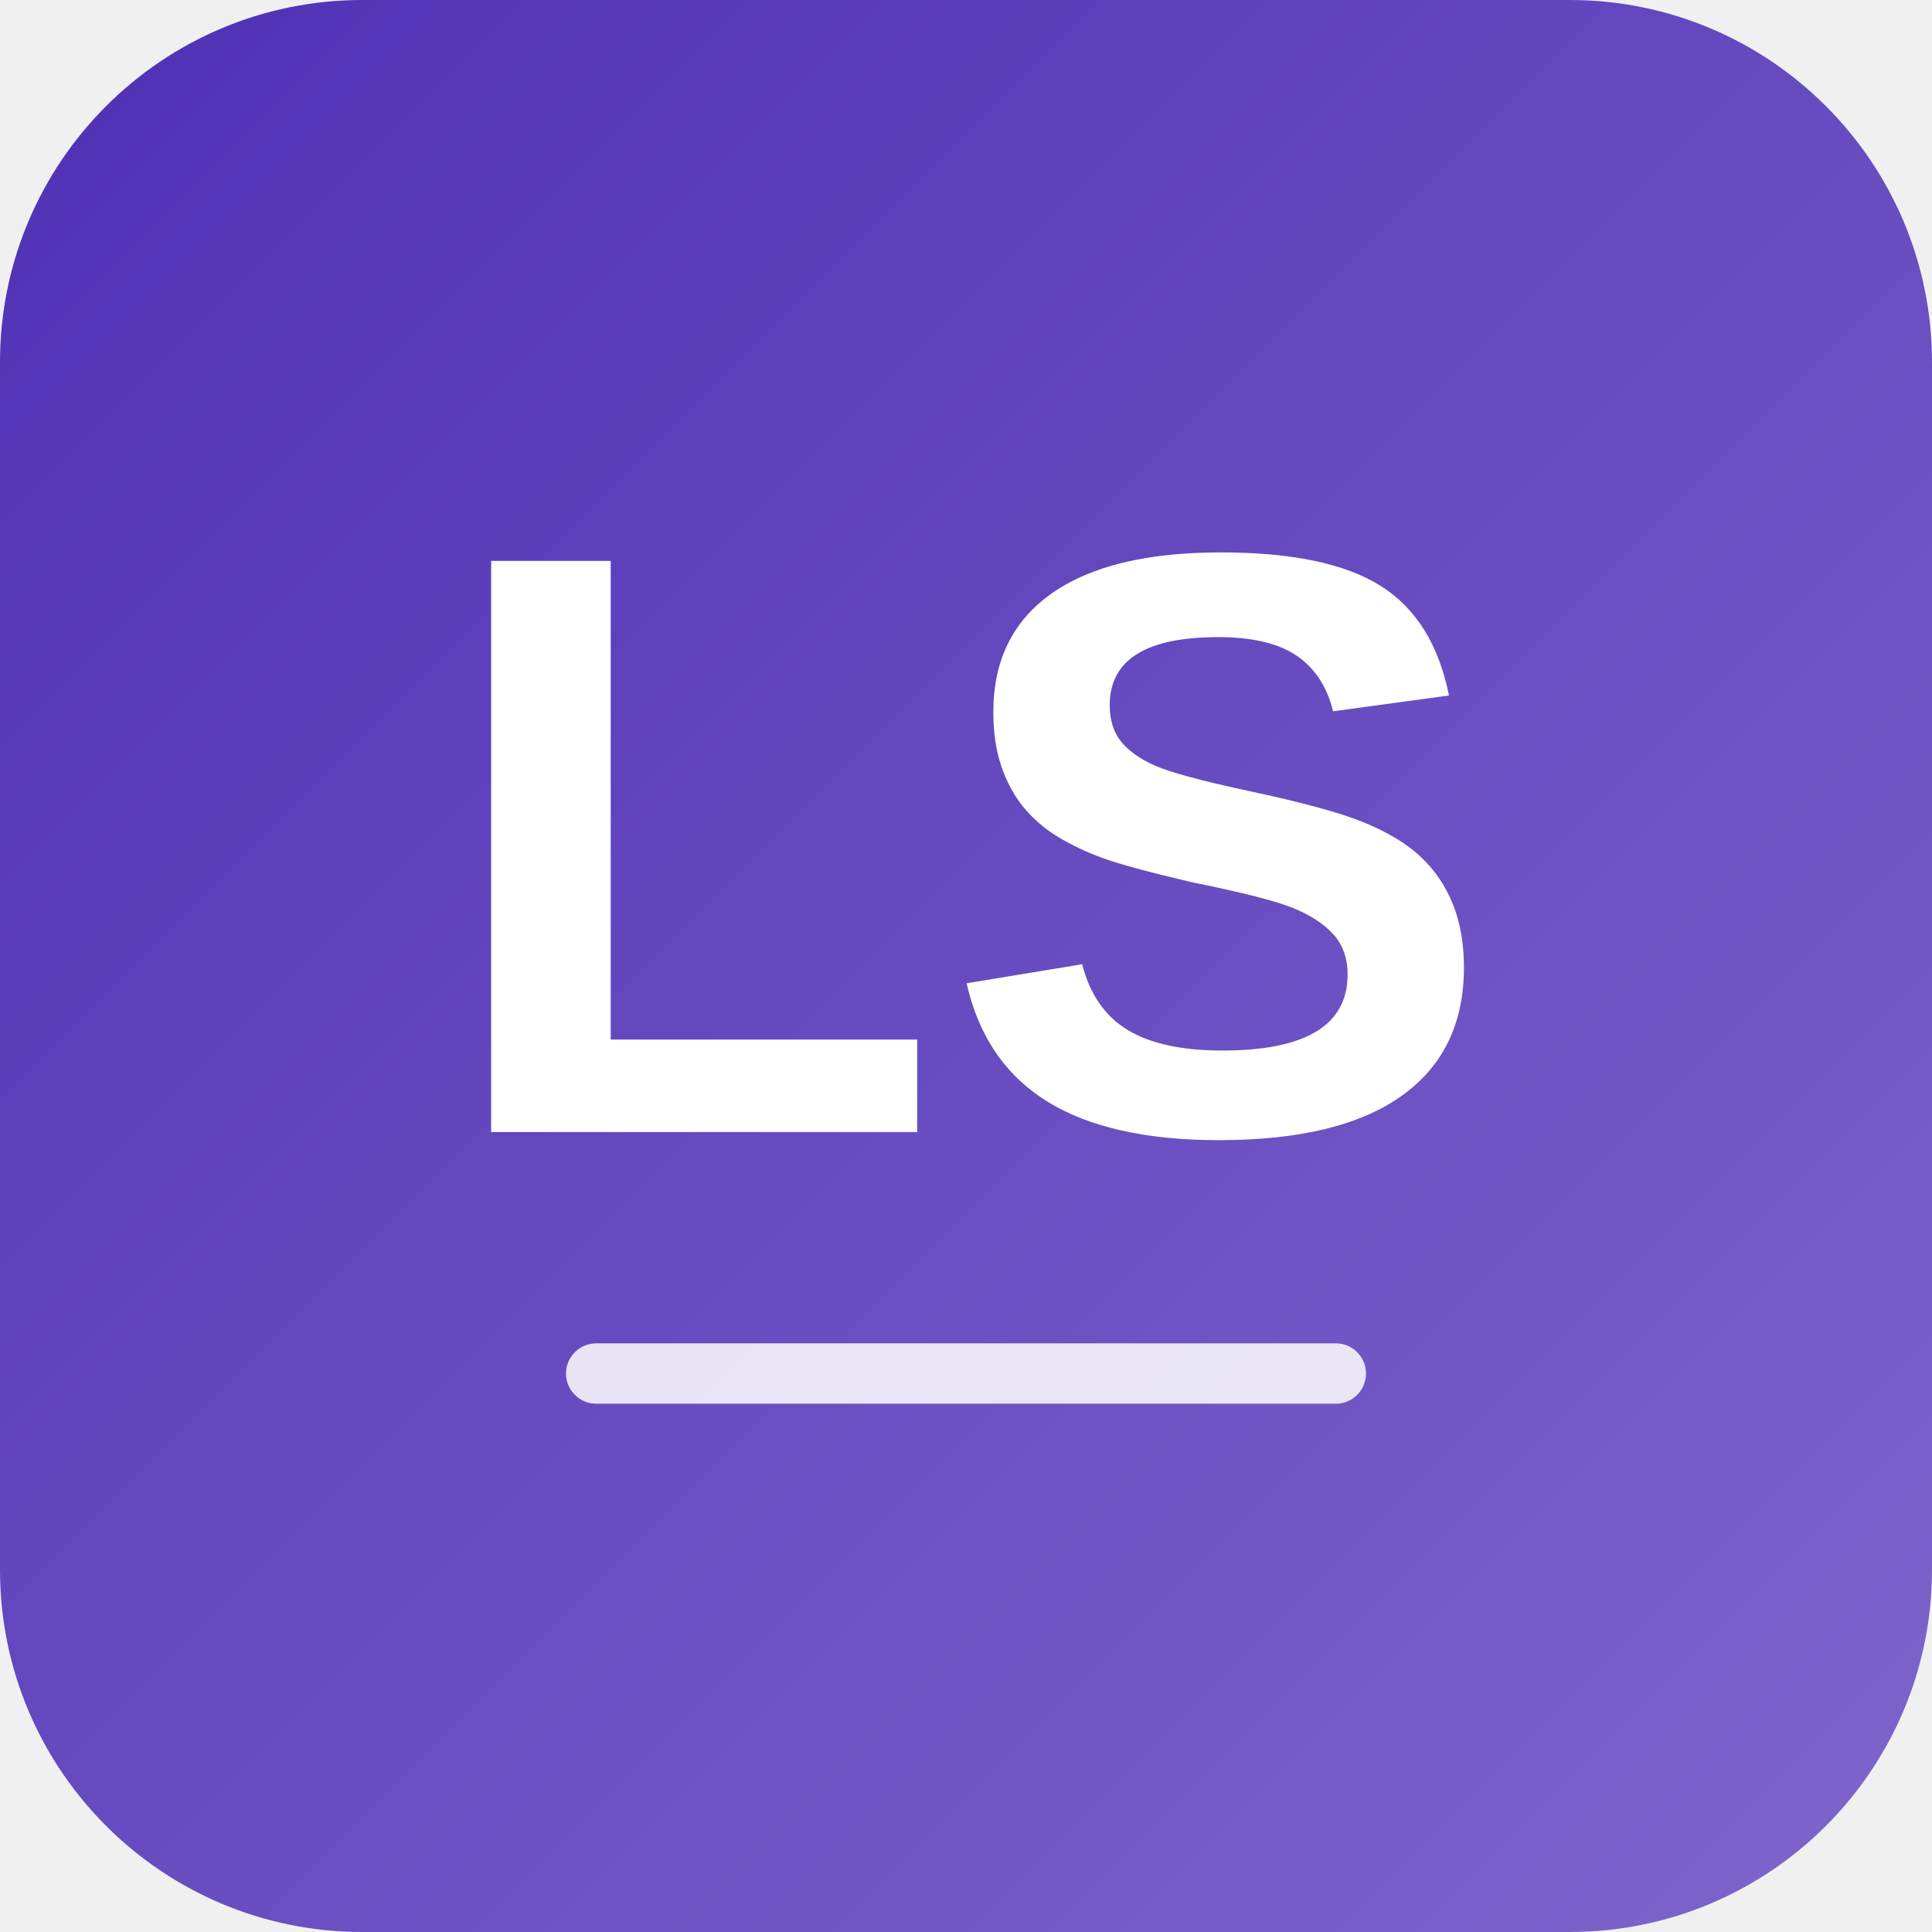
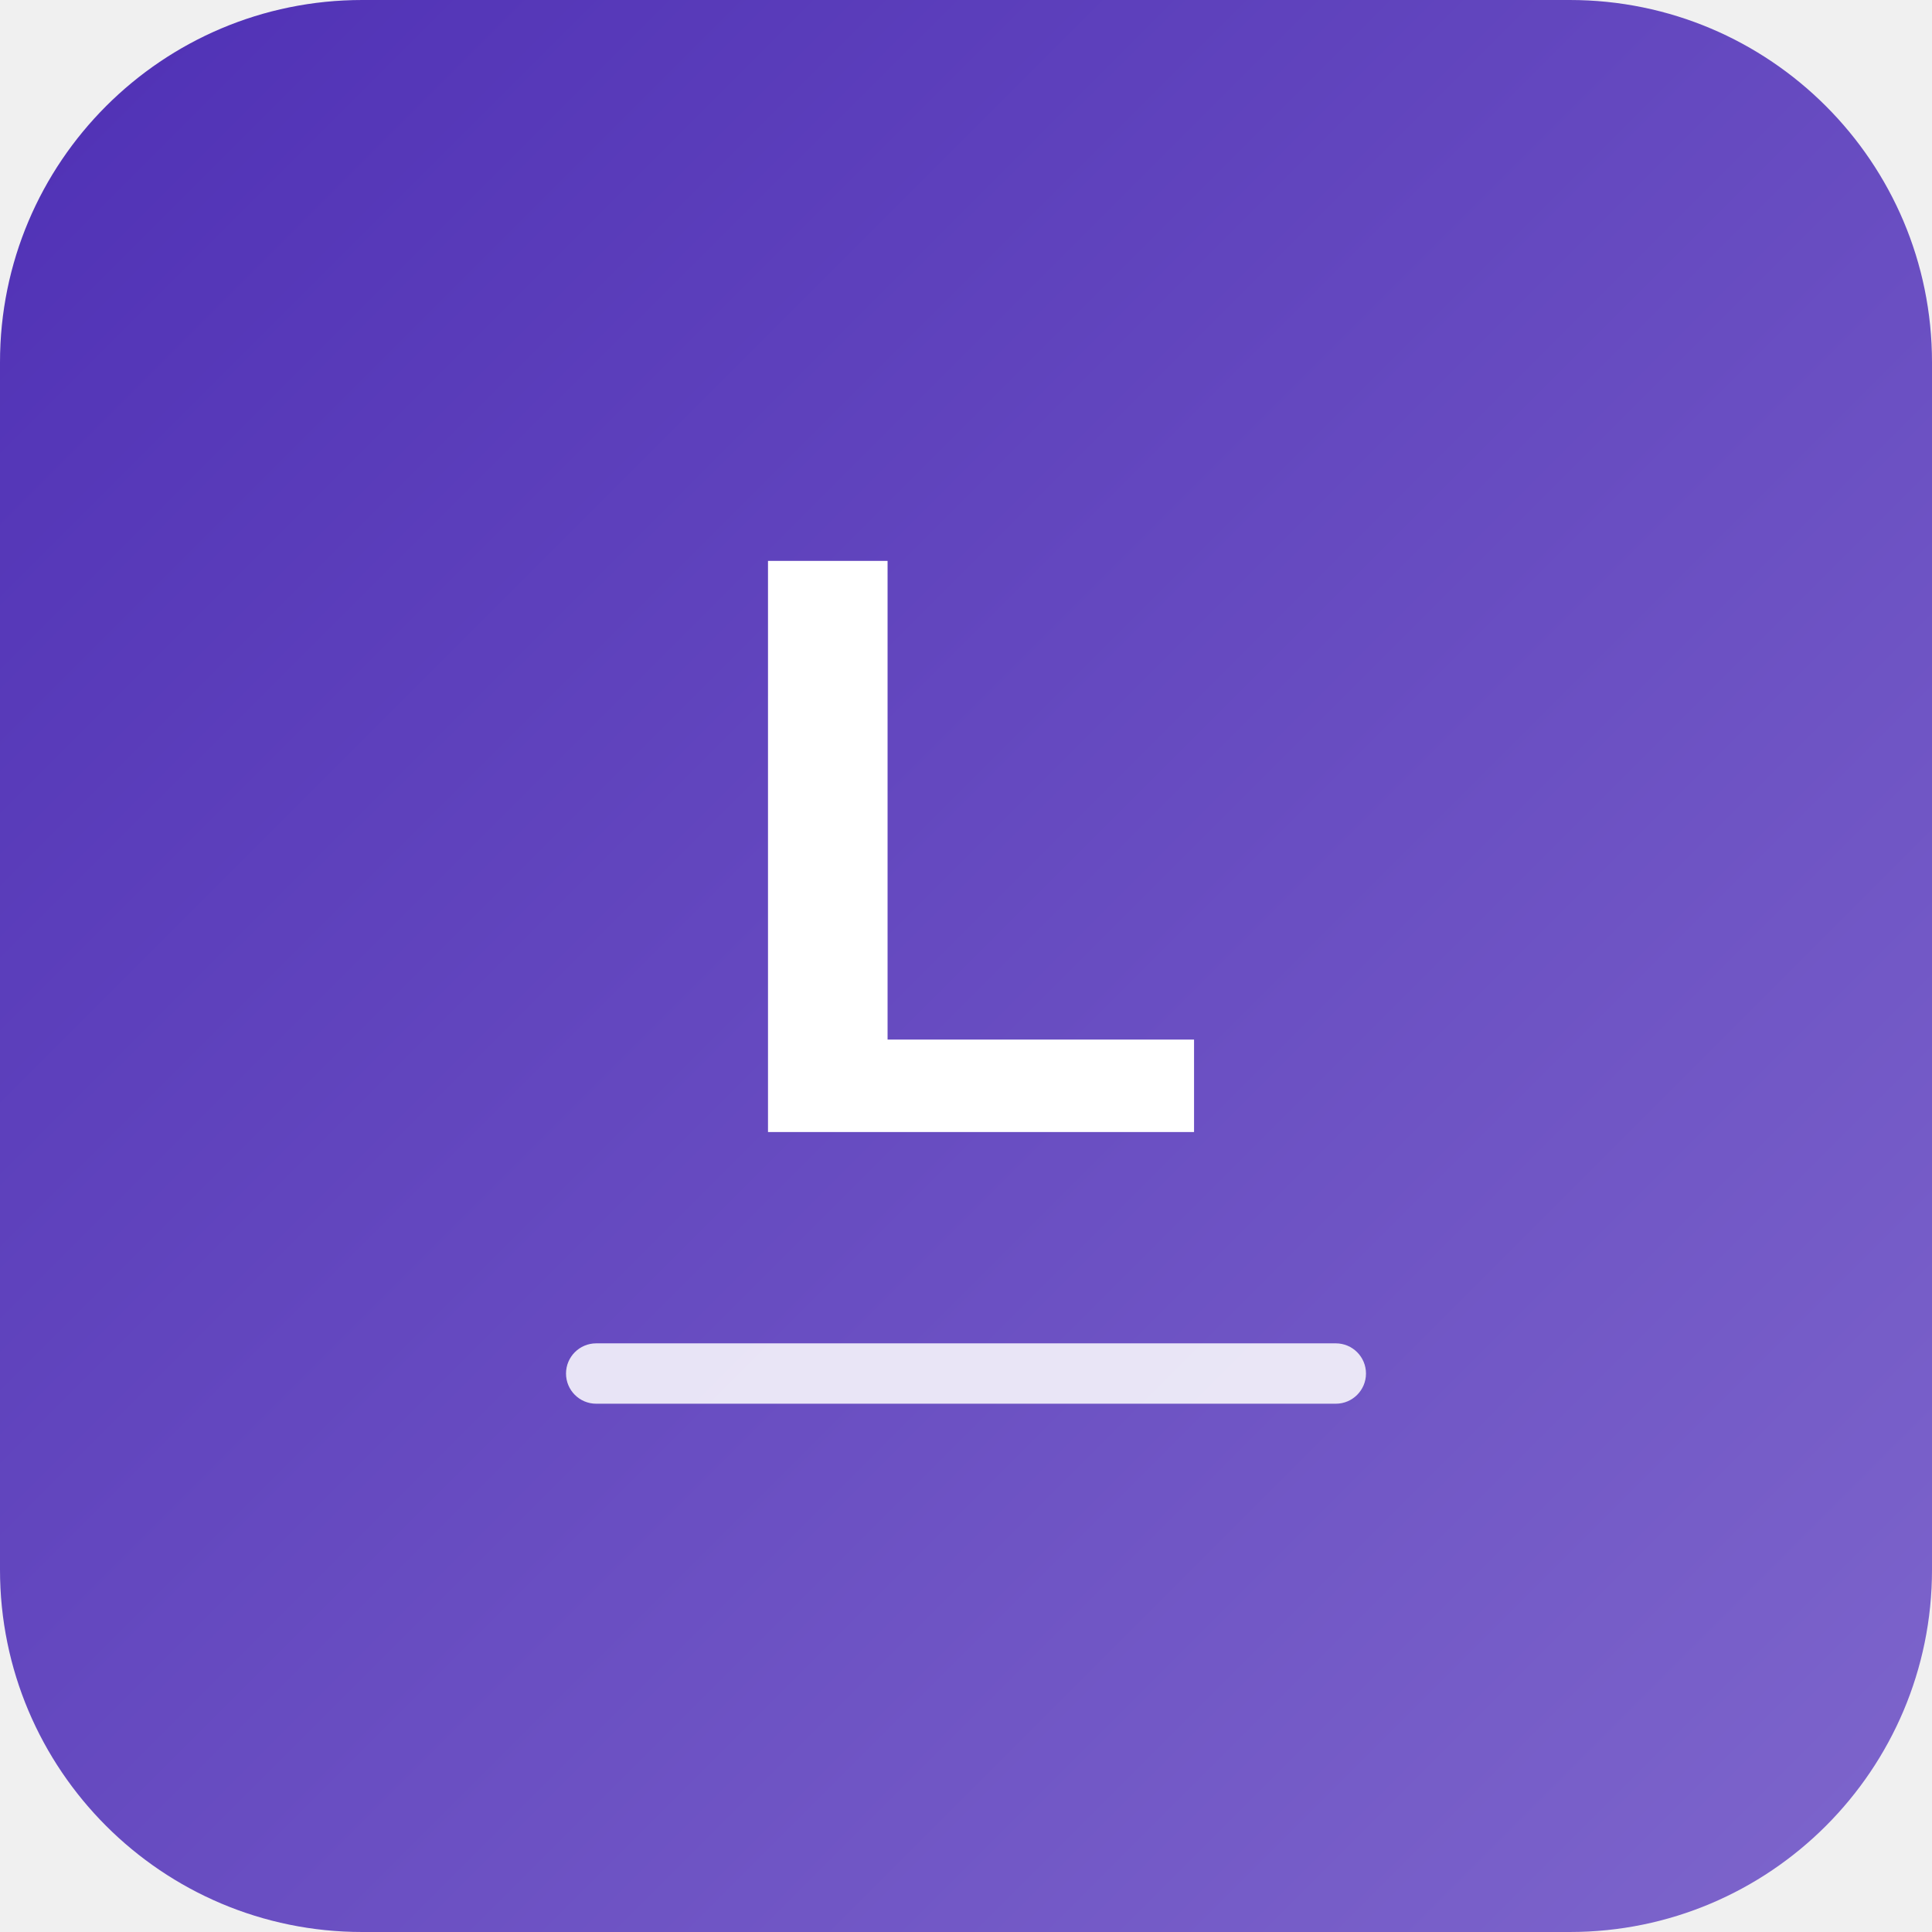
<svg xmlns="http://www.w3.org/2000/svg" width="512" height="512" viewBox="0 0 512 512">
  <defs>
    <linearGradient id="g" x1="0" y1="0" x2="1" y2="1">
      <stop offset="0%" stop-color="#4f30b5" />
      <stop offset="100%" stop-color="#7e66cc" />
    </linearGradient>
  </defs>
  <rect width="512" height="512" rx="96" fill="url(#g)" />
-   <text x="256" y="300" font-family="Segoe UI, Arial, sans-serif" font-size="220" font-weight="700" fill="#FFFFFF" text-anchor="middle">LS</text>
+   <text x="256" y="300" font-family="Segoe UI, Arial, sans-serif" font-size="220" font-weight="700" fill="#FFFFFF" text-anchor="middle">L</text>
  <rect x="150" y="356" width="212" height="16" rx="8" fill="#FFFFFF" opacity="0.85" />
</svg>
